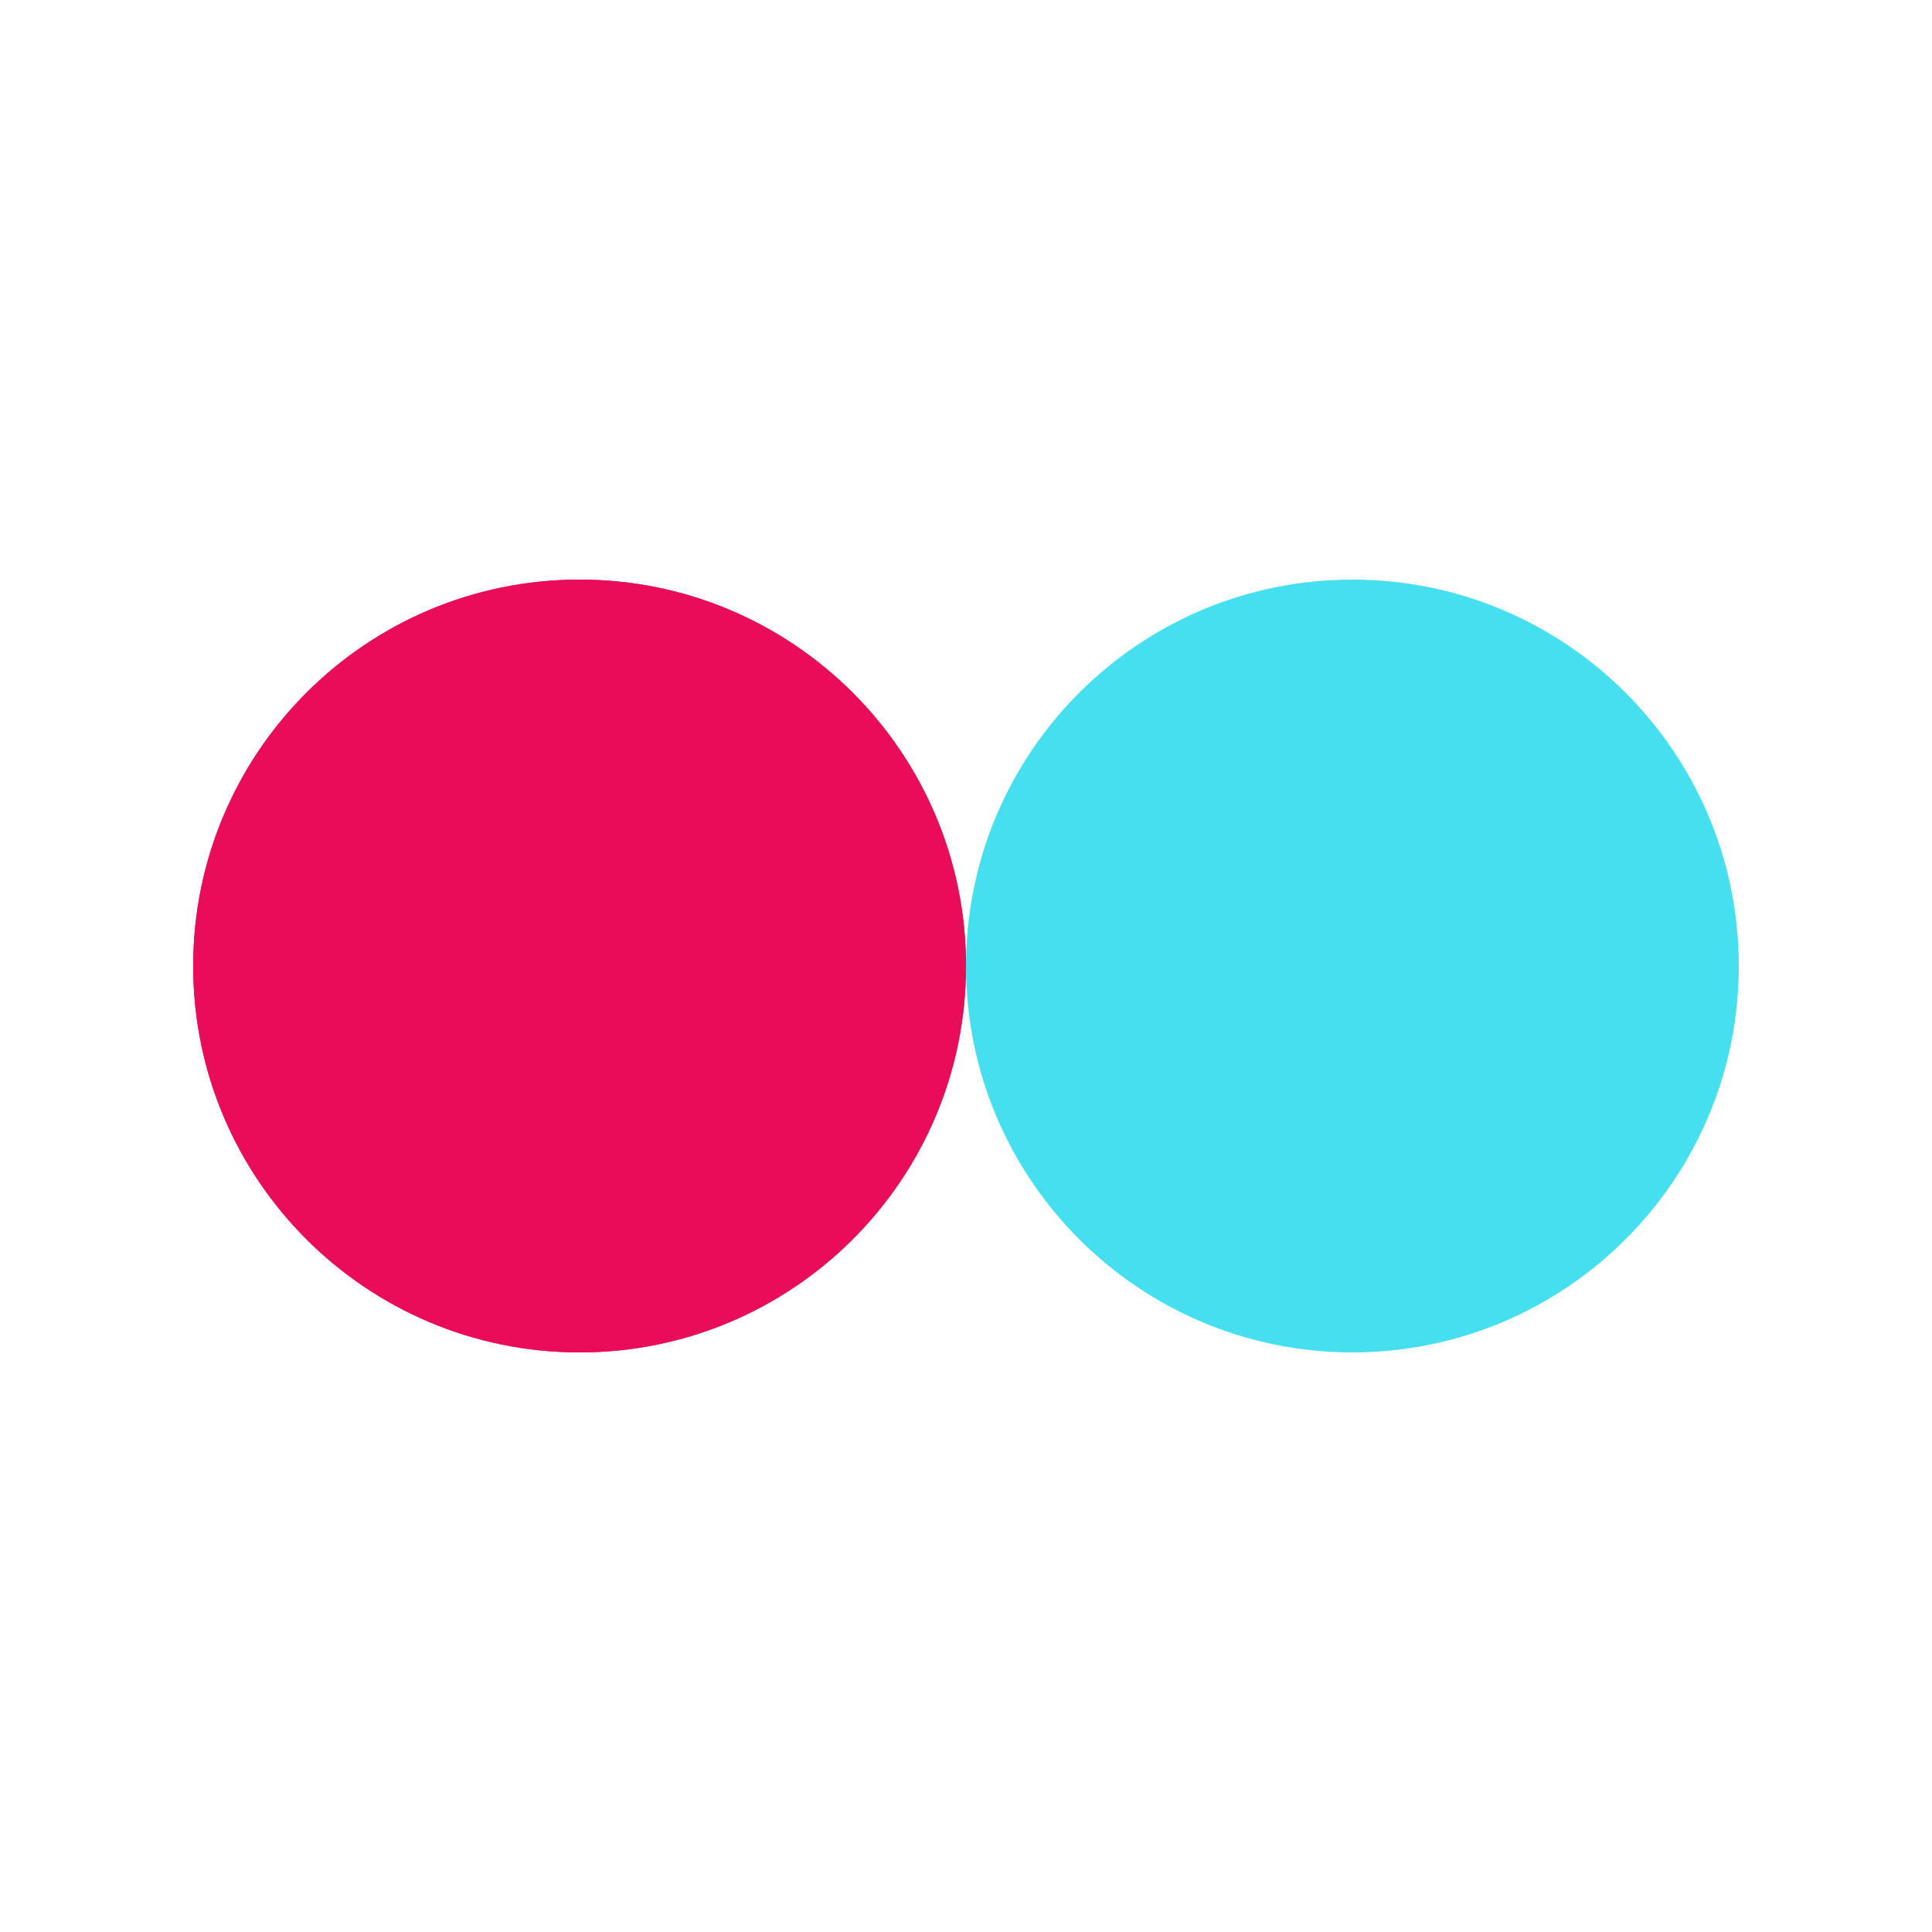
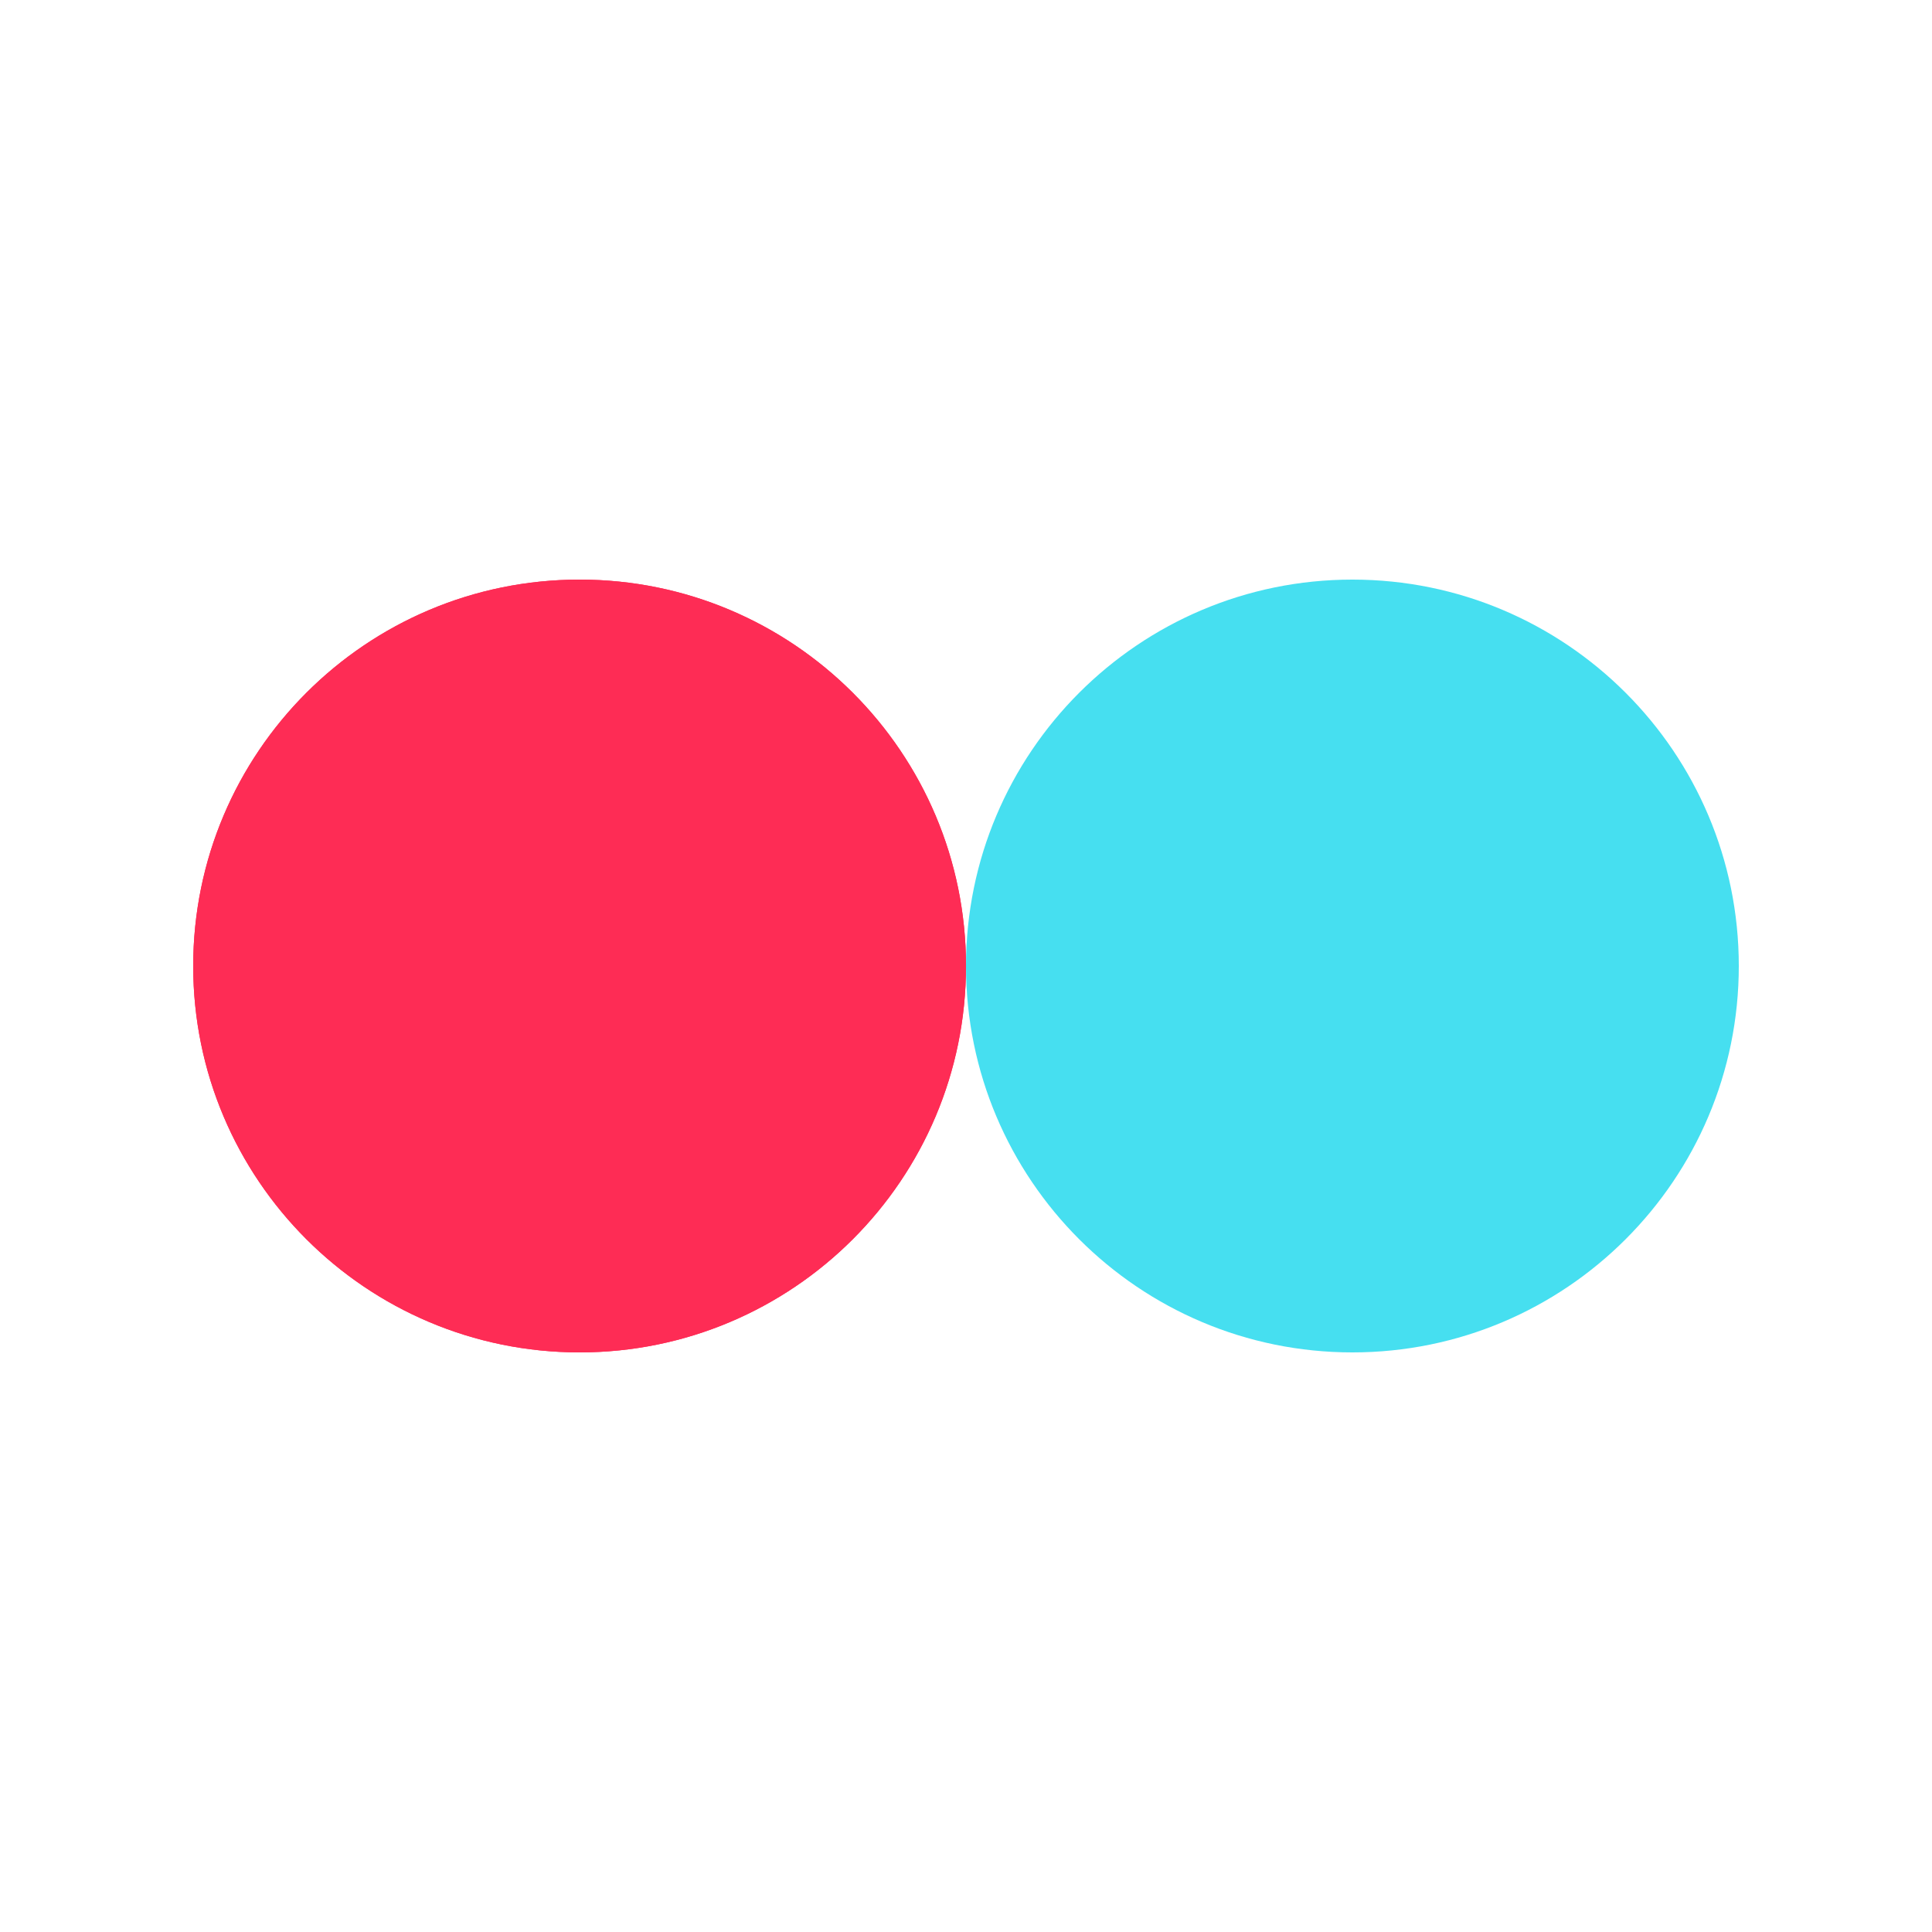
- <svg xmlns="http://www.w3.org/2000/svg" style="margin: auto; background: none; display: block; shape-rendering: auto;" width="200px" height="200px" viewBox="0 0 100 100" preserveAspectRatio="xMidYMid">
-   <circle cx="30" cy="50" fill="#e90c59" r="20">
+ <svg xmlns="http://www.w3.org/2000/svg" style="margin: auto; background: rgb(255, 255, 255); display: block; shape-rendering: auto;" width="200px" height="200px" viewBox="0 0 100 100" preserveAspectRatio="xMidYMid">
+   <circle cx="30" cy="50" fill="#fe2c55" r="20">
    <animate attributeName="cx" repeatCount="indefinite" dur="1s" keyTimes="0;0.5;1" values="30;70;30" begin="-0.5s" />
  </circle>
  <circle cx="70" cy="50" fill="#46dff0" r="20">
    <animate attributeName="cx" repeatCount="indefinite" dur="1s" keyTimes="0;0.5;1" values="30;70;30" begin="0s" />
  </circle>
-   <circle cx="30" cy="50" fill="#e90c59" r="20">
+   <circle cx="30" cy="50" fill="#fe2c55" r="20">
    <animate attributeName="cx" repeatCount="indefinite" dur="1s" keyTimes="0;0.5;1" values="30;70;30" begin="-0.5s" />
    <animate attributeName="fill-opacity" values="0;0;1;1" calcMode="discrete" keyTimes="0;0.499;0.5;1" dur="1s" repeatCount="indefinite" />
  </circle>
</svg>
